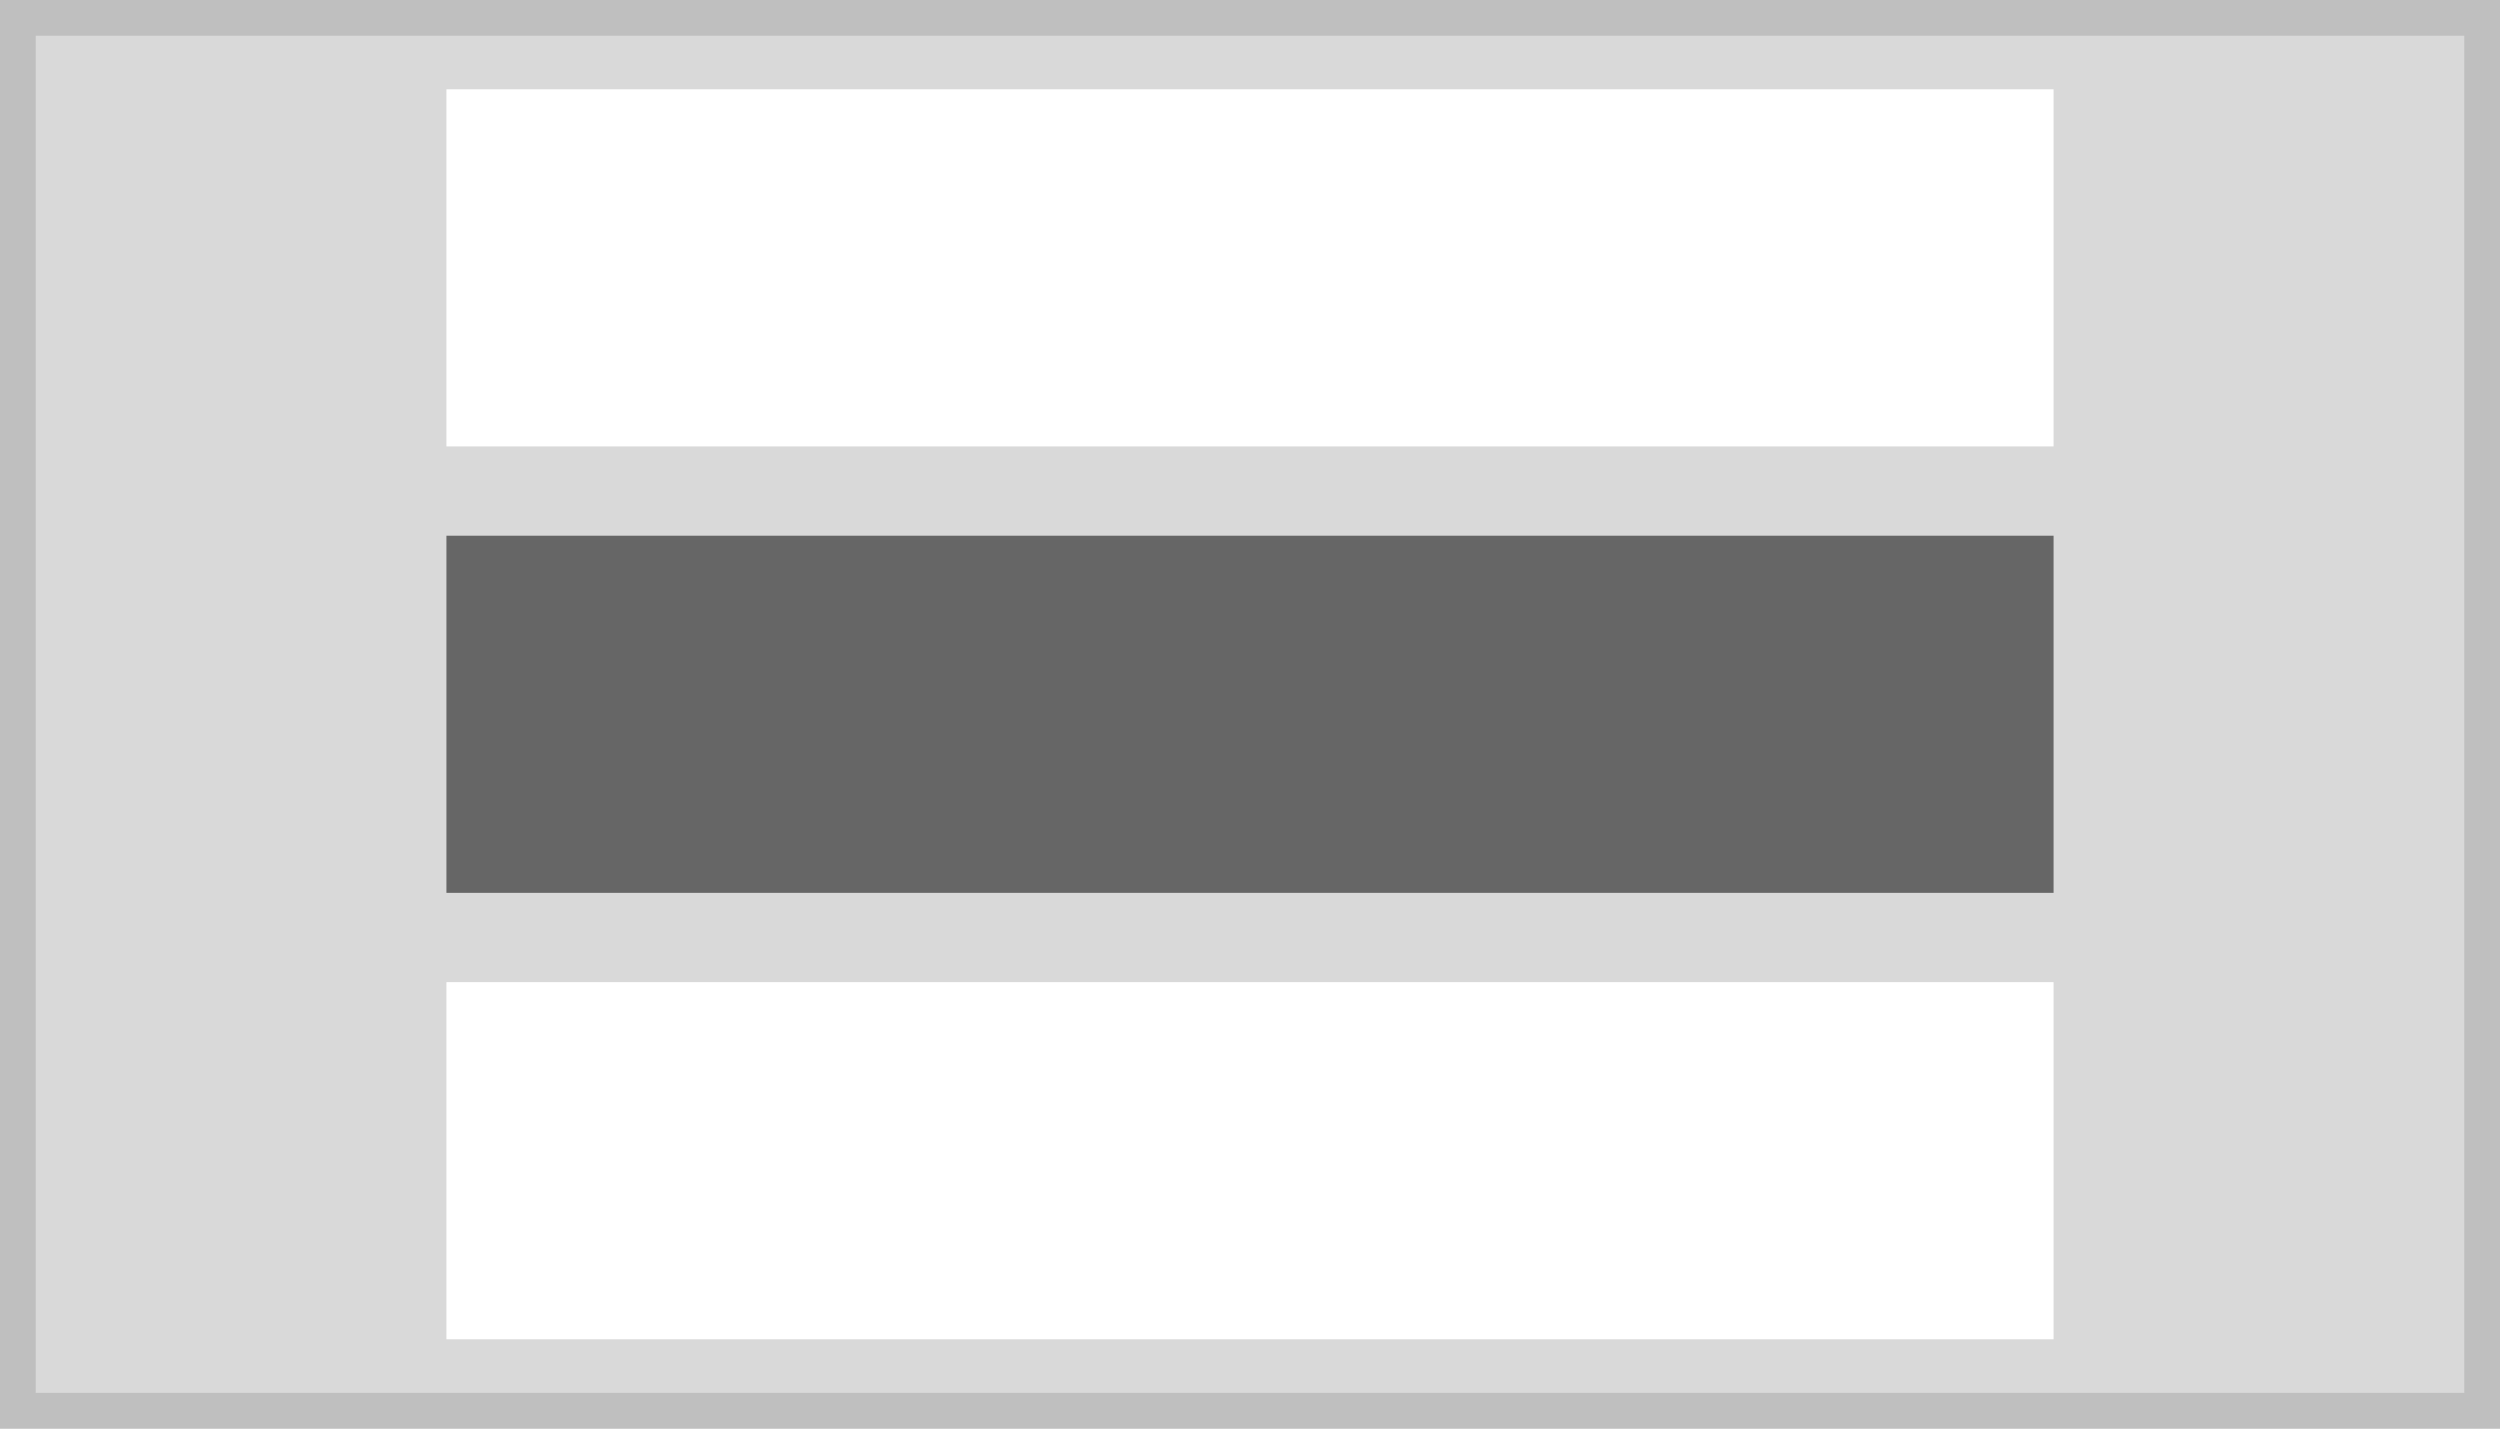
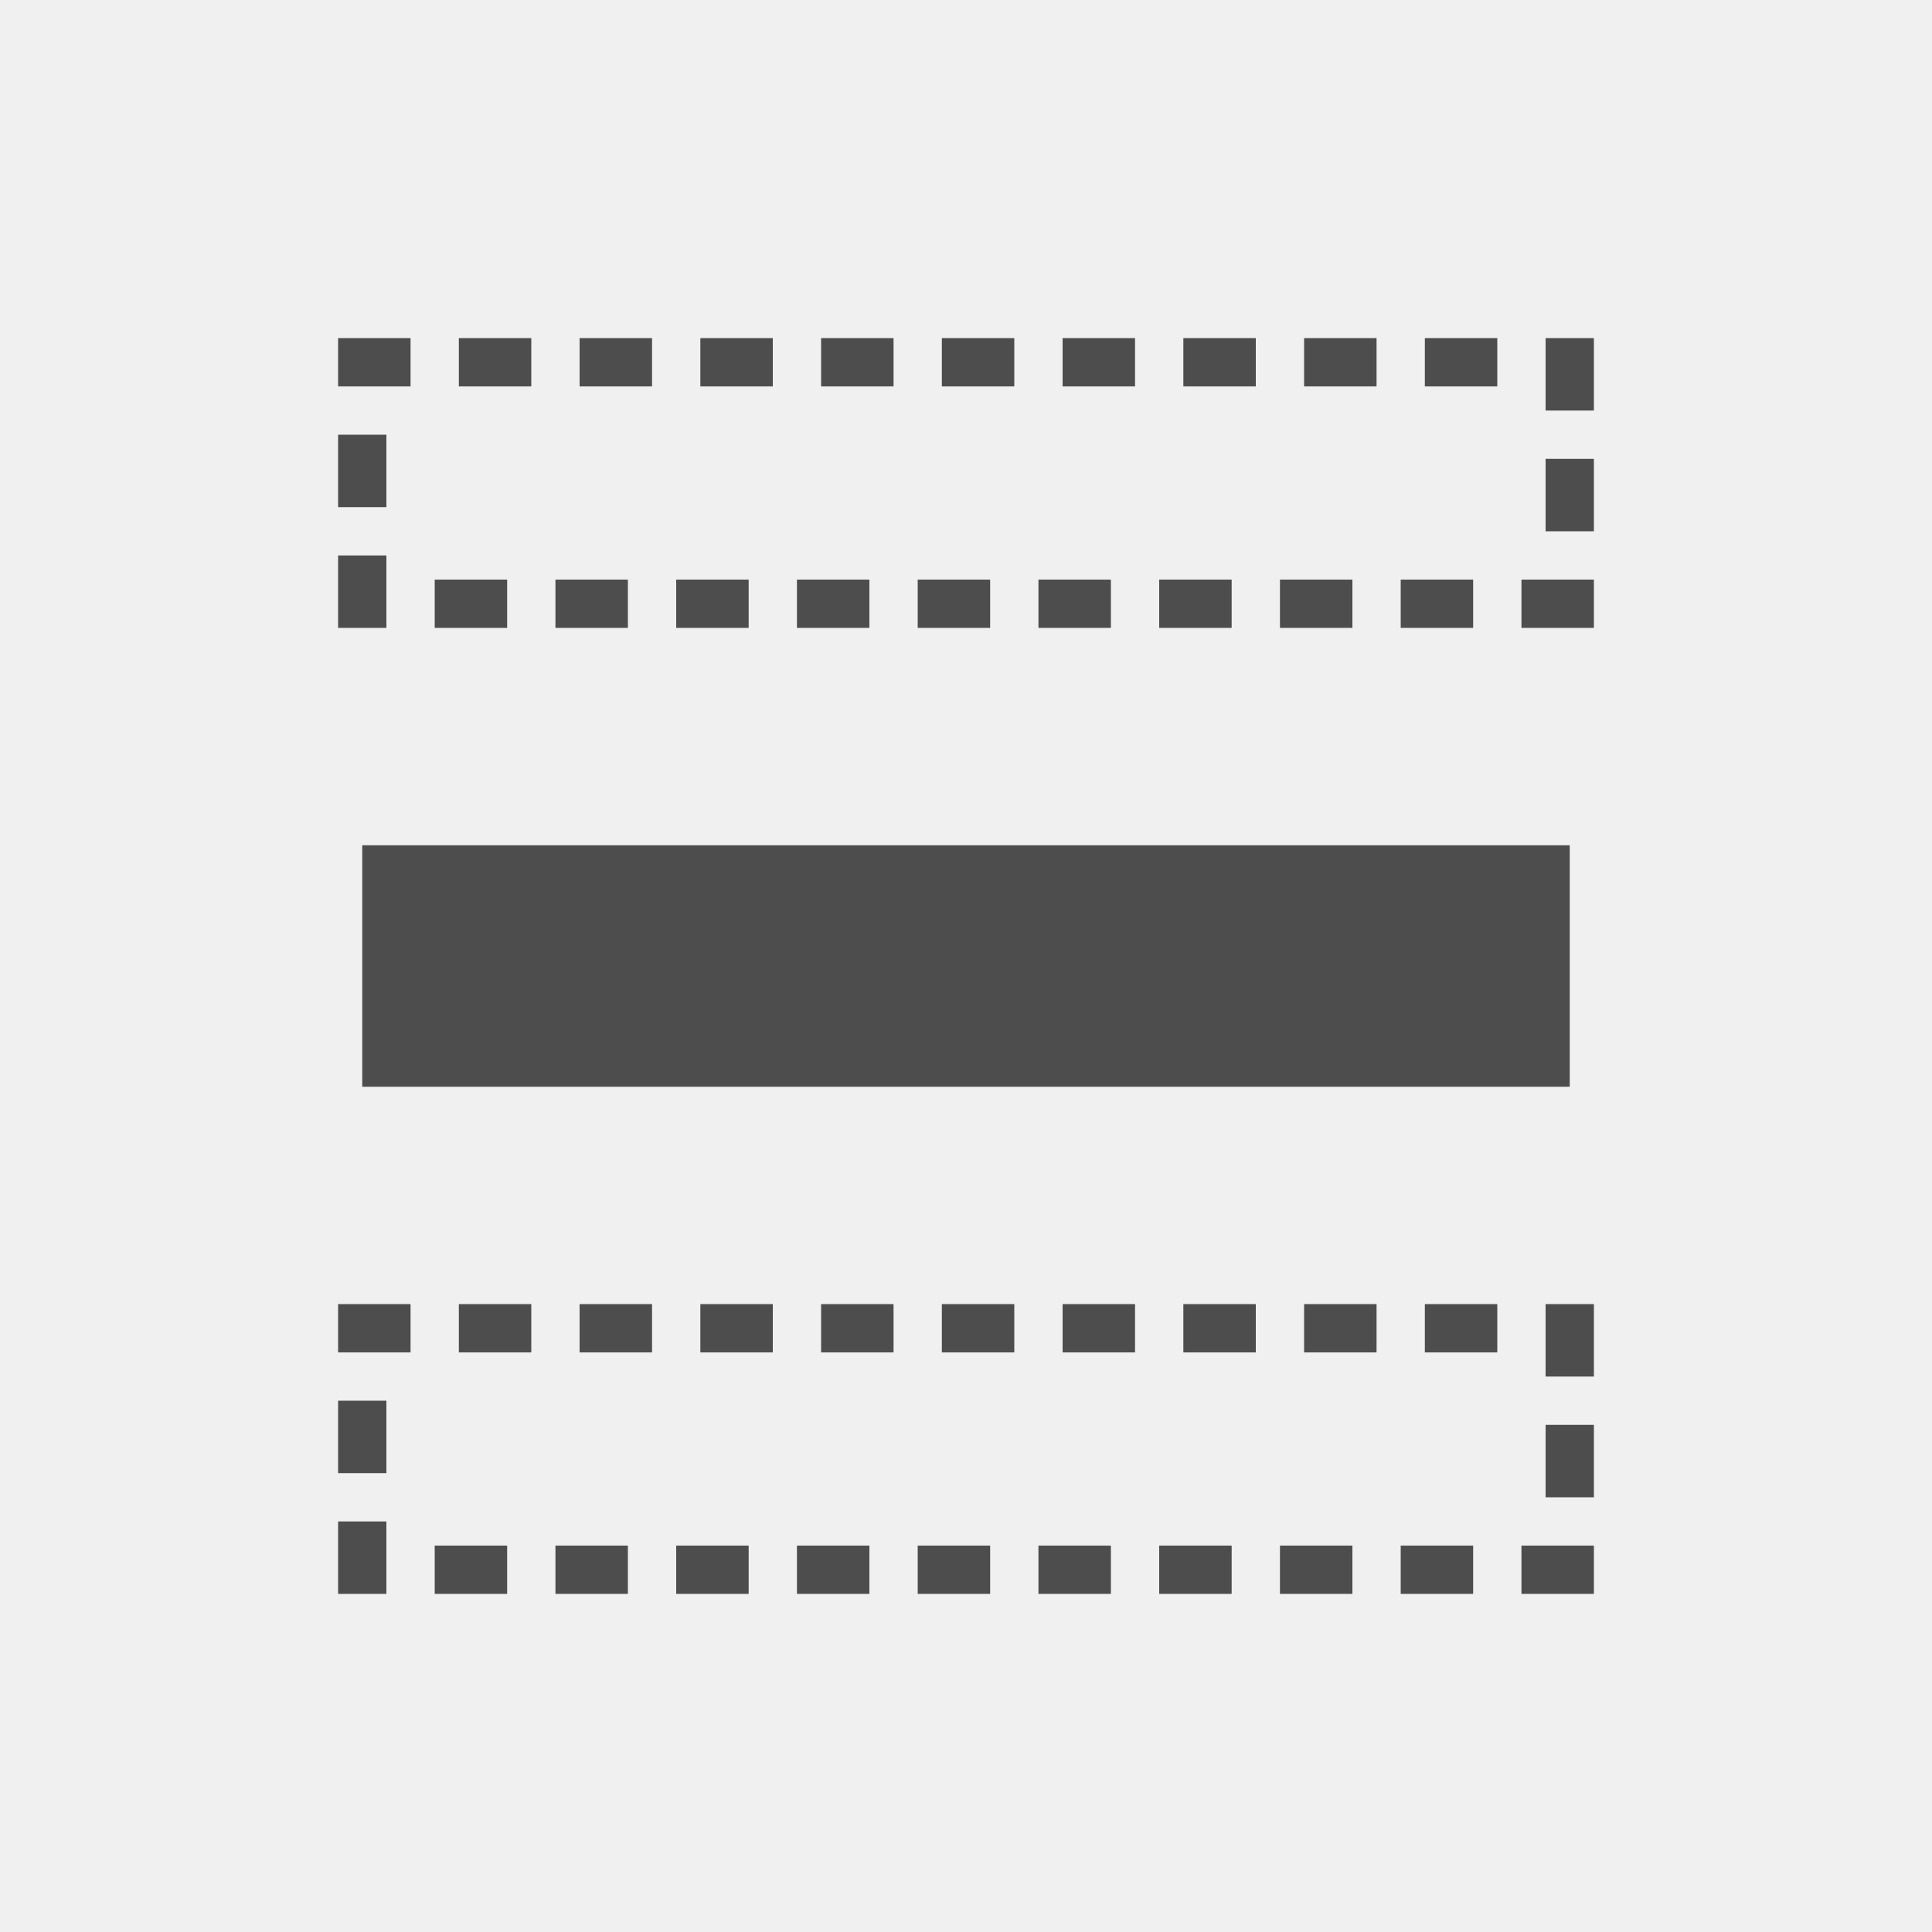
- <svg xmlns="http://www.w3.org/2000/svg" width="140" height="80" viewBox="0 0 140 80">
-   <g transform="translate(-1 -1)">
-     <g transform="translate(1 1)" fill="#d9d9d9" stroke="#bfbfbf" stroke-miterlimit="10" stroke-width="2">
-       <rect width="140" height="80" stroke="none" />
-       <rect x="1" y="1" width="138" height="78" fill="none" />
-     </g>
-     <rect width="90" height="20" transform="translate(26 31)" fill="#666" />
-     <rect width="90" height="20" transform="translate(26 56)" fill="#fff" />
-     <rect width="90" height="20" transform="translate(26 6)" fill="#fff" />
+ <svg xmlns="http://www.w3.org/2000/svg" width="80" height="80" viewBox="0 0 80 80">
+   <g transform="translate(-0.586 -1)">
+     <rect width="80" height="80" transform="translate(0.586 1)" fill="#f0f0f0" />
+     <rect width="50" height="10" transform="translate(15.586 36)" fill="#4d4d4d" />
+     <rect width="50" height="10" transform="translate(15.586 56)" fill="none" stroke="#4d4d4d" stroke-linecap="square" stroke-width="2" stroke-dasharray="1 4" />
+     <rect width="50" height="10" transform="translate(15.586 16)" fill="none" stroke="#4d4d4d" stroke-linecap="square" stroke-width="2" stroke-dasharray="1 4" />
  </g>
</svg>
